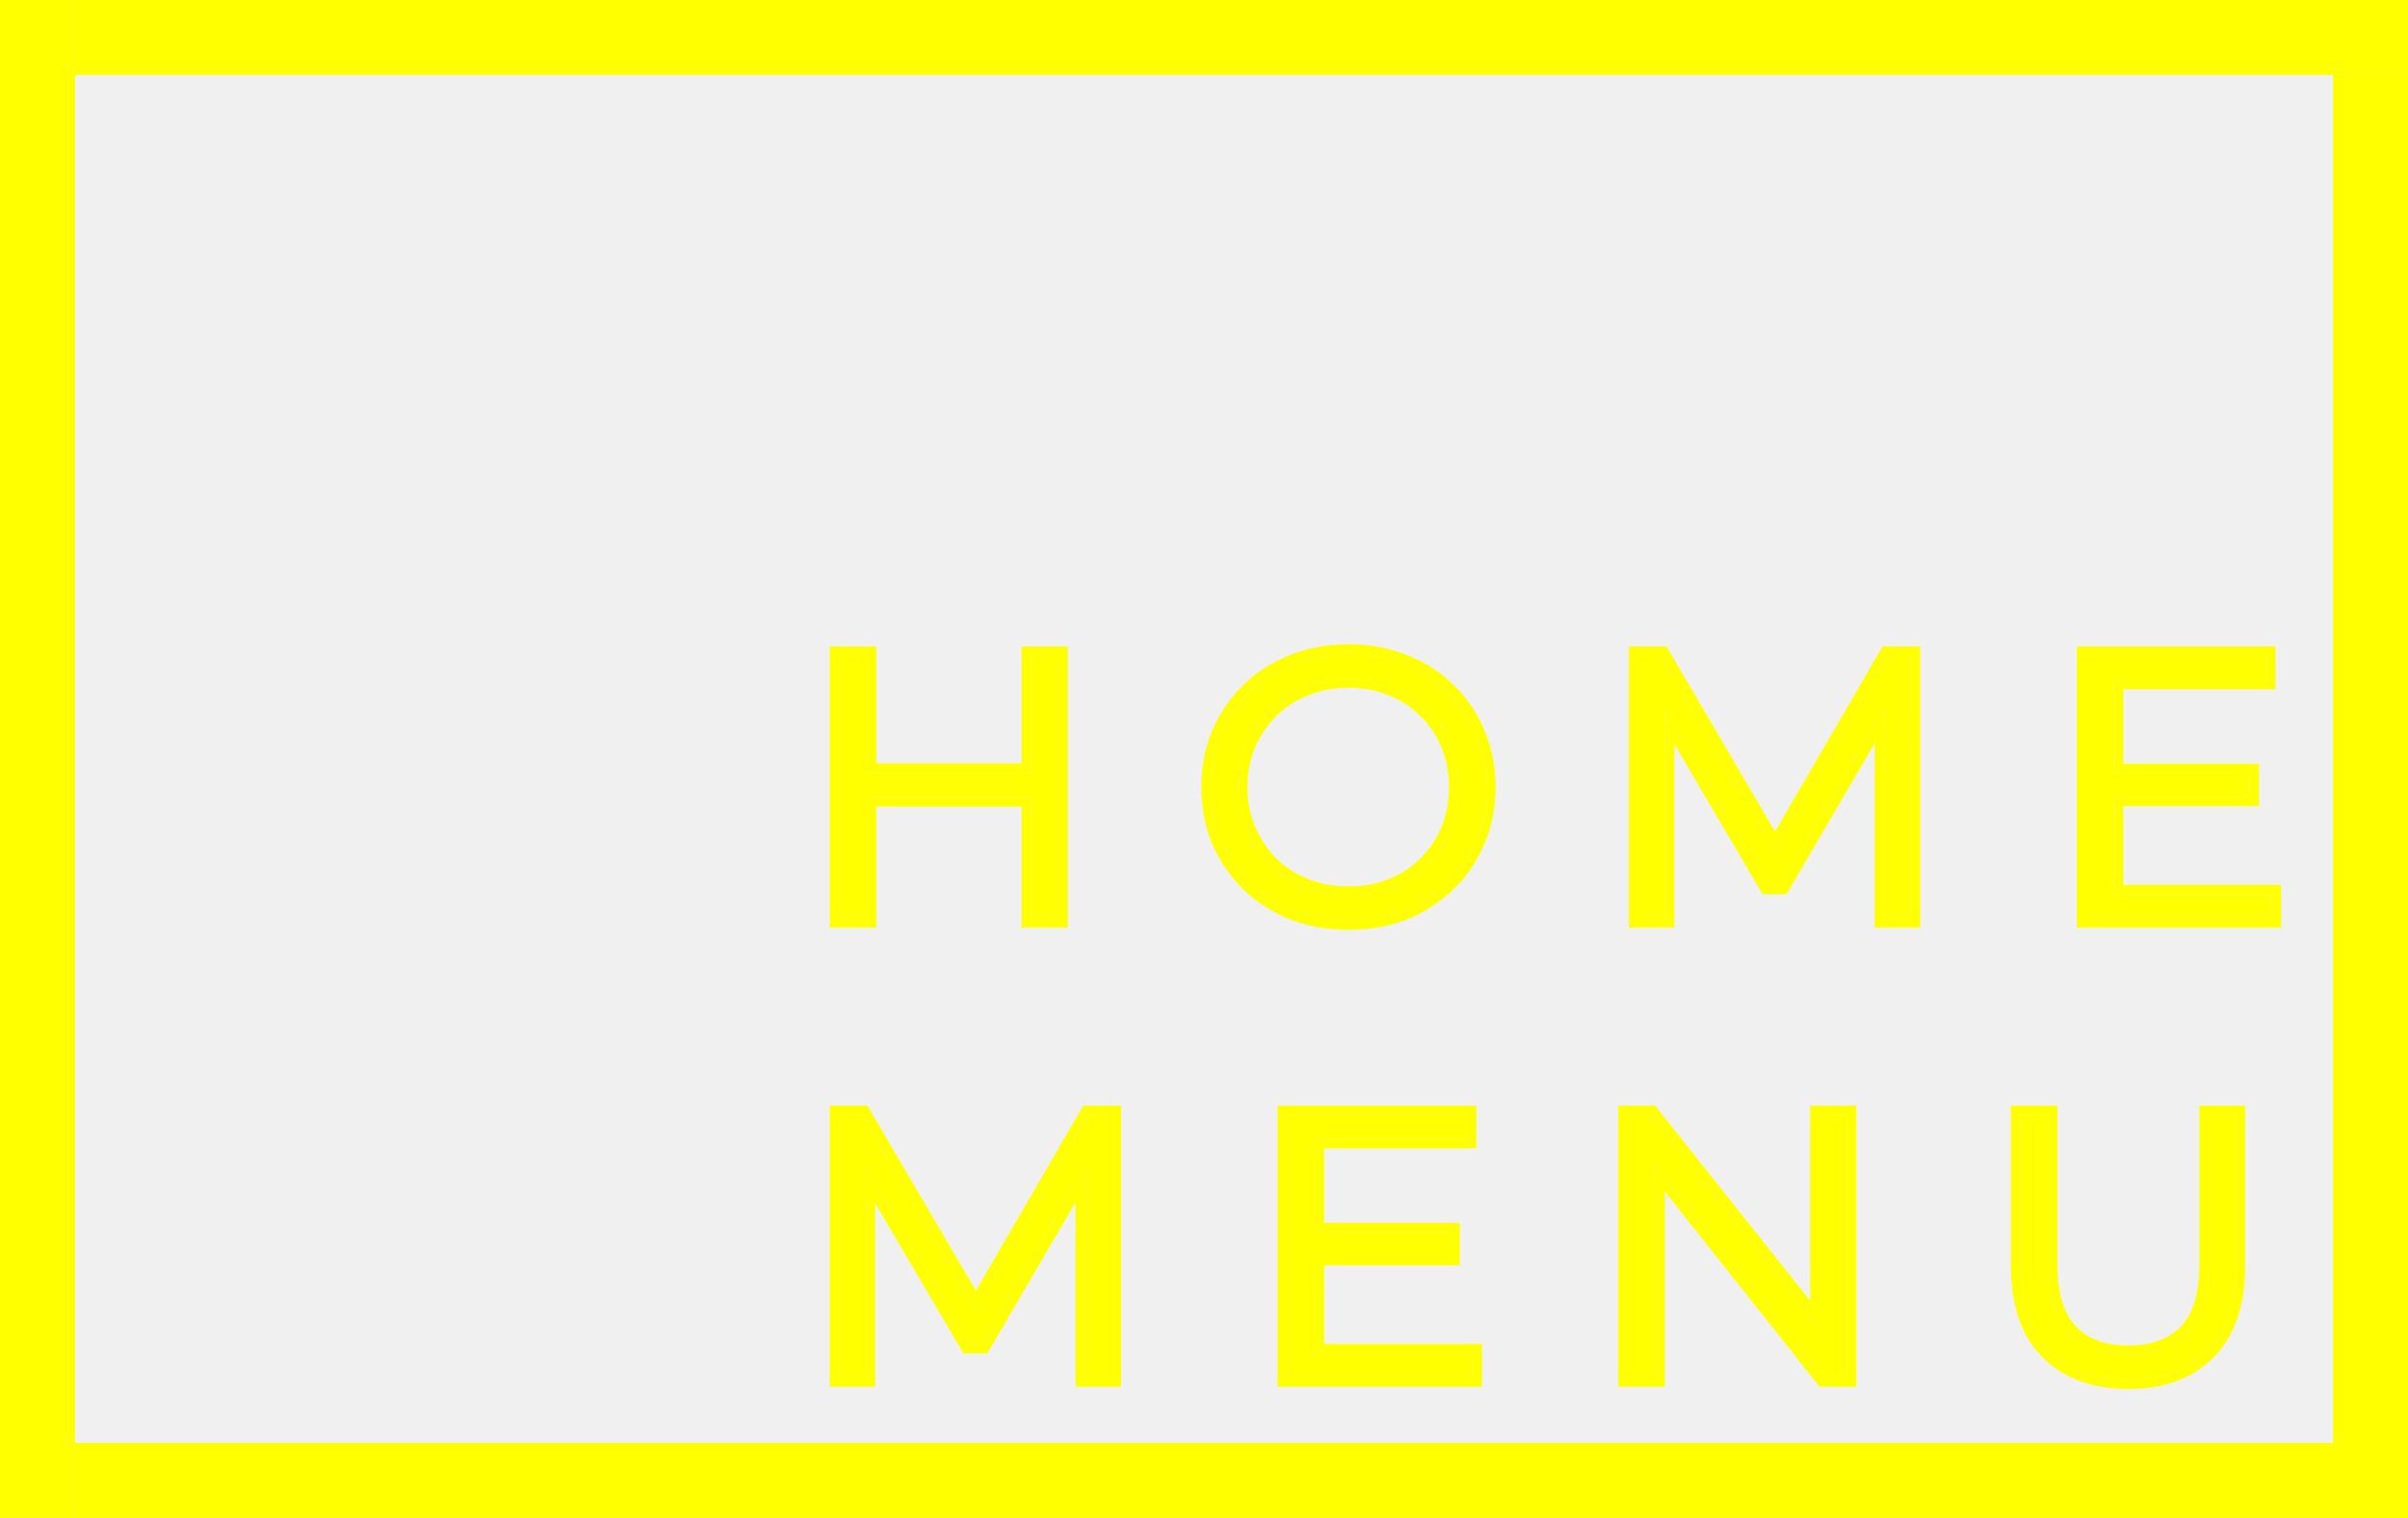
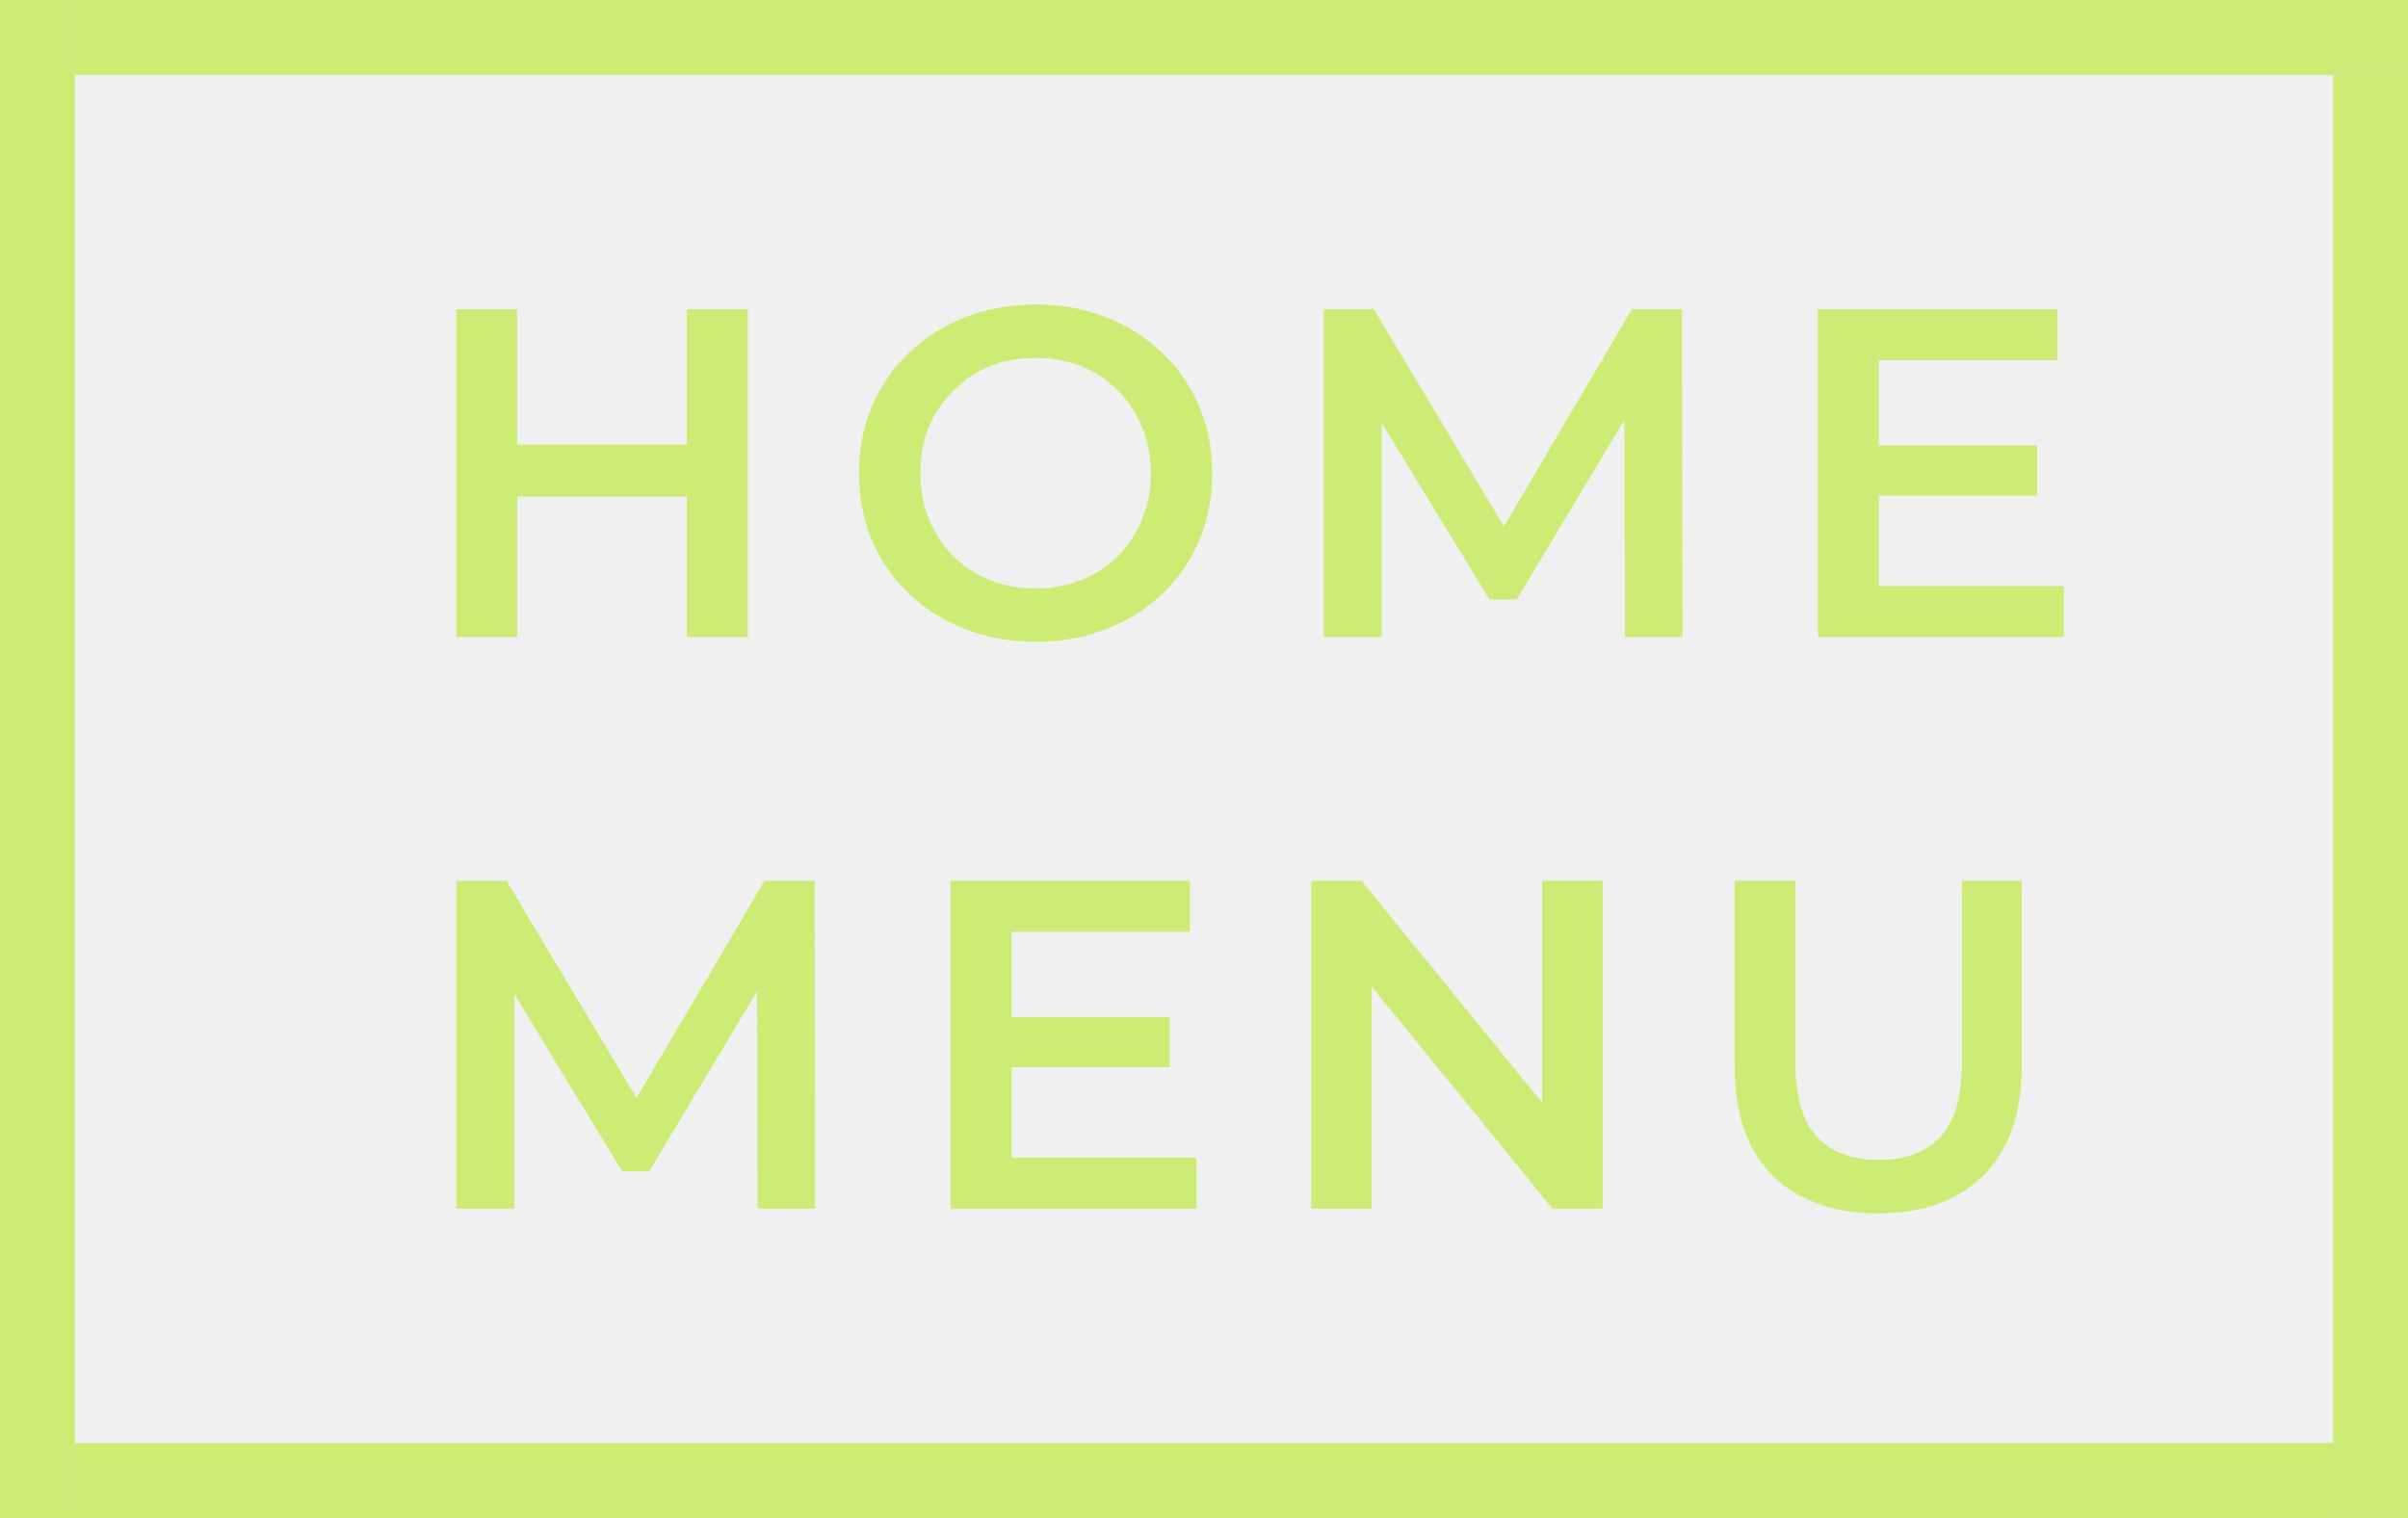
<svg xmlns="http://www.w3.org/2000/svg" width="257" height="162" viewBox="0 0 257 162" fill="none">
-   <mask id="path-1-outside-1_1_9" maskUnits="userSpaceOnUse" x="88" y="68" width="156" height="81" fill="black">
-     <rect fill="white" x="88" y="68" width="156" height="81" />
-     <path d="M110.04 70H112.96V98H110.04V70ZM92.52 98H89.56V70H92.52V98ZM110.32 85.08H92.2V82.48H110.32V85.08ZM143.939 98.24C141.832 98.24 139.872 97.893 138.059 97.2C136.272 96.48 134.712 95.48 133.379 94.2C132.072 92.893 131.046 91.387 130.299 89.68C129.579 87.947 129.219 86.053 129.219 84C129.219 81.947 129.579 80.067 130.299 78.36C131.046 76.627 132.072 75.12 133.379 73.84C134.712 72.533 136.272 71.533 138.059 70.84C139.846 70.12 141.806 69.76 143.939 69.76C146.046 69.76 147.992 70.12 149.779 70.84C151.566 71.533 153.112 72.52 154.419 73.8C155.752 75.08 156.779 76.587 157.499 78.32C158.246 80.053 158.619 81.947 158.619 84C158.619 86.053 158.246 87.947 157.499 89.68C156.779 91.413 155.752 92.92 154.419 94.2C153.112 95.48 151.566 96.48 149.779 97.2C147.992 97.893 146.046 98.24 143.939 98.24ZM143.939 95.6C145.619 95.6 147.166 95.32 148.579 94.76C150.019 94.173 151.259 93.36 152.299 92.32C153.366 91.253 154.192 90.027 154.779 88.64C155.366 87.227 155.659 85.68 155.659 84C155.659 82.32 155.366 80.787 154.779 79.4C154.192 77.987 153.366 76.76 152.299 75.72C151.259 74.653 150.019 73.84 148.579 73.28C147.166 72.693 145.619 72.4 143.939 72.4C142.259 72.4 140.699 72.693 139.259 73.28C137.819 73.84 136.566 74.653 135.499 75.72C134.459 76.76 133.632 77.987 133.019 79.4C132.432 80.787 132.139 82.32 132.139 84C132.139 85.653 132.432 87.187 133.019 88.6C133.632 90.013 134.459 91.253 135.499 92.32C136.566 93.36 137.819 94.173 139.259 94.76C140.699 95.32 142.259 95.6 143.939 95.6ZM174.854 98V70H177.294L190.094 91.84H188.814L201.494 70H203.934V98H201.094V74.44H201.774L190.094 94.44H188.694L176.934 74.44H177.694V98H174.854ZM225.297 82.52H240.097V85.04H225.297V82.52ZM225.617 95.44H242.457V98H222.657V70H241.857V72.56H225.617V95.44ZM89.56 147V119H92L104.8 140.84H103.52L116.2 119H118.64V147H115.8V123.44H116.48L104.8 143.44H103.4L91.64 123.44H92.4V147H89.56ZM140.003 131.52H154.803V134.04H140.003V131.52ZM140.323 144.44H157.163V147H137.363V119H156.563V121.56H140.323V144.44ZM173.721 147V119H176.161L195.481 143.32H194.201V119H197.121V147H194.681L175.401 122.68H176.681V147H173.721ZM227.14 147.24C223.567 147.24 220.753 146.213 218.7 144.16C216.647 142.107 215.62 139.067 215.62 135.04V119H218.58V134.92C218.58 138.227 219.327 140.667 220.82 142.24C222.313 143.813 224.42 144.6 227.14 144.6C229.887 144.6 232.007 143.813 233.5 142.24C234.993 140.667 235.74 138.227 235.74 134.92V119H238.62V135.04C238.62 139.067 237.593 142.107 235.54 144.16C233.513 146.213 230.713 147.24 227.14 147.24Z" />
-   </mask>
-   <path d="M110.04 70H112.96V98H110.04V70ZM92.52 98H89.56V70H92.52V98ZM110.32 85.08H92.2V82.48H110.32V85.08ZM143.939 98.24C141.832 98.24 139.872 97.893 138.059 97.2C136.272 96.48 134.712 95.48 133.379 94.2C132.072 92.893 131.046 91.387 130.299 89.68C129.579 87.947 129.219 86.053 129.219 84C129.219 81.947 129.579 80.067 130.299 78.36C131.046 76.627 132.072 75.12 133.379 73.84C134.712 72.533 136.272 71.533 138.059 70.84C139.846 70.12 141.806 69.76 143.939 69.76C146.046 69.76 147.992 70.12 149.779 70.84C151.566 71.533 153.112 72.52 154.419 73.8C155.752 75.08 156.779 76.587 157.499 78.32C158.246 80.053 158.619 81.947 158.619 84C158.619 86.053 158.246 87.947 157.499 89.68C156.779 91.413 155.752 92.92 154.419 94.2C153.112 95.48 151.566 96.48 149.779 97.2C147.992 97.893 146.046 98.24 143.939 98.24ZM143.939 95.6C145.619 95.6 147.166 95.32 148.579 94.76C150.019 94.173 151.259 93.36 152.299 92.32C153.366 91.253 154.192 90.027 154.779 88.64C155.366 87.227 155.659 85.68 155.659 84C155.659 82.32 155.366 80.787 154.779 79.4C154.192 77.987 153.366 76.76 152.299 75.72C151.259 74.653 150.019 73.84 148.579 73.28C147.166 72.693 145.619 72.4 143.939 72.4C142.259 72.4 140.699 72.693 139.259 73.28C137.819 73.84 136.566 74.653 135.499 75.72C134.459 76.76 133.632 77.987 133.019 79.4C132.432 80.787 132.139 82.32 132.139 84C132.139 85.653 132.432 87.187 133.019 88.6C133.632 90.013 134.459 91.253 135.499 92.32C136.566 93.36 137.819 94.173 139.259 94.76C140.699 95.32 142.259 95.6 143.939 95.6ZM174.854 98V70H177.294L190.094 91.84H188.814L201.494 70H203.934V98H201.094V74.44H201.774L190.094 94.44H188.694L176.934 74.44H177.694V98H174.854ZM225.297 82.52H240.097V85.04H225.297V82.52ZM225.617 95.44H242.457V98H222.657V70H241.857V72.56H225.617V95.44ZM89.56 147V119H92L104.8 140.84H103.52L116.2 119H118.64V147H115.8V123.44H116.48L104.8 143.44H103.4L91.64 123.44H92.4V147H89.56ZM140.003 131.52H154.803V134.04H140.003V131.52ZM140.323 144.44H157.163V147H137.363V119H156.563V121.56H140.323V144.44ZM173.721 147V119H176.161L195.481 143.32H194.201V119H197.121V147H194.681L175.401 122.68H176.681V147H173.721ZM227.14 147.24C223.567 147.24 220.753 146.213 218.7 144.16C216.647 142.107 215.62 139.067 215.62 135.04V119H218.58V134.92C218.58 138.227 219.327 140.667 220.82 142.24C222.313 143.813 224.42 144.6 227.14 144.6C229.887 144.6 232.007 143.813 233.5 142.24C234.993 140.667 235.74 138.227 235.74 134.92V119H238.62V135.04C238.62 139.067 237.593 142.107 235.54 144.16C233.513 146.213 230.713 147.24 227.14 147.24Z" fill="#FFFF00" />
-   <path d="M110.04 70V69H109.04V70H110.04ZM112.96 70H113.96V69H112.96V70ZM112.96 98V99H113.96V98H112.96ZM110.04 98H109.04V99H110.04V98ZM92.52 98V99H93.52V98H92.52ZM89.56 98H88.56V99H89.56V98ZM89.56 70V69H88.56V70H89.56ZM92.52 70H93.52V69H92.52V70ZM110.32 85.08V86.08H111.32V85.08H110.32ZM92.2 85.08H91.2V86.08H92.2V85.08ZM92.2 82.48V81.48H91.2V82.48H92.2ZM110.32 82.48H111.32V81.48H110.32V82.48ZM110.04 71H112.96V69H110.04V71ZM111.96 70V98H113.96V70H111.96ZM112.96 97H110.04V99H112.96V97ZM111.04 98V70H109.04V98H111.04ZM92.52 97H89.56V99H92.52V97ZM90.56 98V70H88.56V98H90.56ZM89.56 71H92.52V69H89.56V71ZM91.52 70V98H93.52V70H91.52ZM110.32 84.08H92.2V86.08H110.32V84.08ZM93.2 85.08V82.48H91.2V85.08H93.2ZM92.2 83.48H110.32V81.48H92.2V83.48ZM109.32 82.48V85.08H111.32V82.48H109.32ZM138.059 97.2L137.685 98.127L137.694 98.131L137.702 98.134L138.059 97.2ZM133.379 94.2L132.672 94.907L132.679 94.914L132.687 94.921L133.379 94.2ZM130.299 89.68L129.376 90.064L129.379 90.072L129.383 90.081L130.299 89.68ZM130.299 78.36L129.381 77.964L129.378 77.971L130.299 78.36ZM133.379 73.84L134.079 74.554L134.079 74.554L133.379 73.84ZM138.059 70.84L138.421 71.772L138.433 71.767L138.059 70.84ZM149.779 70.84L149.405 71.768L149.417 71.772L149.779 70.84ZM154.419 73.8L153.719 74.514L153.727 74.521L154.419 73.8ZM157.499 78.32L156.575 78.704L156.581 78.716L157.499 78.32ZM157.499 89.68L156.581 89.284L156.576 89.296L157.499 89.68ZM154.419 94.2L153.726 93.479L153.719 93.486L154.419 94.2ZM149.779 97.2L150.141 98.132L150.153 98.127L149.779 97.2ZM148.579 94.76L148.947 95.69L148.956 95.686L148.579 94.76ZM152.299 92.32L151.592 91.613L151.592 91.613L152.299 92.32ZM154.779 88.64L155.7 89.03L155.703 89.023L154.779 88.64ZM154.779 79.4L153.855 79.783L153.858 79.79L154.779 79.4ZM152.299 75.72L151.583 76.418L151.592 76.427L151.601 76.436L152.299 75.72ZM148.579 73.28L148.196 74.204L148.206 74.208L148.217 74.212L148.579 73.28ZM139.259 73.28L139.622 74.212L139.629 74.209L139.636 74.206L139.259 73.28ZM135.499 75.72L134.792 75.013L134.792 75.013L135.499 75.72ZM133.019 79.4L132.102 79.002L132.098 79.01L133.019 79.4ZM133.019 88.6L132.095 88.983L132.099 88.991L132.102 88.998L133.019 88.6ZM135.499 92.32L134.783 93.018L134.792 93.027L134.801 93.036L135.499 92.32ZM139.259 94.76L138.882 95.686L138.889 95.689L138.897 95.692L139.259 94.76ZM143.939 97.24C141.944 97.24 140.106 96.912 138.416 96.266L137.702 98.134C139.639 98.875 141.721 99.24 143.939 99.24V97.24ZM138.433 96.272C136.76 95.598 135.309 94.666 134.072 93.479L132.687 94.921C134.116 96.293 135.785 97.362 137.685 98.127L138.433 96.272ZM134.086 93.493C132.868 92.275 131.912 90.873 131.215 89.279L129.383 90.081C130.179 91.901 131.276 93.511 132.672 94.907L134.086 93.493ZM131.223 89.296C130.558 87.696 130.219 85.934 130.219 84H128.219C128.219 86.172 128.6 88.198 129.376 90.064L131.223 89.296ZM130.219 84C130.219 82.066 130.558 80.32 131.22 78.749L129.378 77.971C128.6 79.814 128.219 81.828 128.219 84H130.219ZM131.217 78.756C131.914 77.138 132.868 75.74 134.079 74.554L132.679 73.126C131.277 74.5 130.177 76.115 129.381 77.964L131.217 78.756ZM134.079 74.554C135.313 73.345 136.757 72.418 138.421 71.772L137.697 69.908C135.788 70.649 134.112 71.722 132.679 73.126L134.079 74.554ZM138.433 71.767C140.089 71.1 141.92 70.76 143.939 70.76V68.76C141.691 68.76 139.603 69.14 137.685 69.912L138.433 71.767ZM143.939 70.76C145.93 70.76 147.748 71.1 149.405 71.767L150.153 69.912C148.237 69.14 146.162 68.76 143.939 68.76V70.76ZM149.417 71.772C151.084 72.419 152.514 73.334 153.719 74.514L155.119 73.086C153.711 71.706 152.048 70.648 150.141 69.908L149.417 71.772ZM153.727 74.521C154.959 75.704 155.908 77.096 156.576 78.704L158.423 77.936C157.651 76.078 156.546 74.456 155.112 73.079L153.727 74.521ZM156.581 78.716C157.269 80.313 157.619 82.071 157.619 84H159.619C159.619 81.823 159.223 79.793 158.417 77.924L156.581 78.716ZM157.619 84C157.619 85.929 157.269 87.687 156.581 89.284L158.417 90.076C159.223 88.207 159.619 86.177 159.619 84H157.619ZM156.576 89.296C155.908 90.904 154.959 92.296 153.727 93.479L155.112 94.921C156.546 93.544 157.651 91.922 158.423 90.064L156.576 89.296ZM153.719 93.486C152.511 94.669 151.077 95.599 149.405 96.272L150.153 98.127C152.055 97.361 153.714 96.291 155.119 94.914L153.719 93.486ZM149.417 96.268C147.757 96.912 145.934 97.24 143.939 97.24V99.24C146.157 99.24 148.228 98.875 150.141 98.132L149.417 96.268ZM143.939 96.6C145.732 96.6 147.405 96.301 148.947 95.69L148.211 93.83C146.926 94.339 145.506 94.6 143.939 94.6V96.6ZM148.956 95.686C150.513 95.052 151.867 94.167 153.006 93.027L151.592 91.613C150.652 92.553 149.526 93.295 148.202 93.834L148.956 95.686ZM153.006 93.027C154.164 91.87 155.063 90.535 155.7 89.03L153.858 88.25C153.322 89.518 152.568 90.637 151.592 91.613L153.006 93.027ZM155.703 89.023C156.344 87.477 156.659 85.799 156.659 84H154.659C154.659 85.561 154.387 86.976 153.855 88.257L155.703 89.023ZM156.659 84C156.659 82.202 156.345 80.534 155.7 79.01L153.858 79.79C154.387 81.04 154.659 82.438 154.659 84H156.659ZM155.703 79.017C155.066 77.482 154.163 76.141 152.997 75.004L151.601 76.436C152.568 77.379 153.319 78.492 153.855 79.783L155.703 79.017ZM153.015 75.022C151.872 73.849 150.51 72.958 148.942 72.348L148.217 74.212C149.528 74.722 150.647 75.458 151.583 76.418L153.015 75.022ZM148.962 72.356C147.416 71.715 145.738 71.4 143.939 71.4V73.4C145.5 73.4 146.915 73.672 148.196 74.204L148.962 72.356ZM143.939 71.4C142.14 71.4 140.451 71.715 138.882 72.354L139.636 74.206C140.947 73.672 142.378 73.4 143.939 73.4V71.4ZM138.897 72.348C137.331 72.957 135.959 73.846 134.792 75.013L136.206 76.427C137.172 75.461 138.308 74.723 139.622 74.212L138.897 72.348ZM134.792 75.013C133.659 76.146 132.763 77.479 132.102 79.002L133.936 79.798C134.502 78.495 135.259 77.374 136.206 76.427L134.792 75.013ZM132.098 79.01C131.454 80.534 131.139 82.202 131.139 84H133.139C133.139 82.438 133.411 81.04 133.94 79.79L132.098 79.01ZM131.139 84C131.139 85.774 131.454 87.439 132.095 88.983L133.943 88.217C133.41 86.934 133.139 85.532 133.139 84H131.139ZM132.102 88.998C132.762 90.519 133.655 91.862 134.783 93.018L136.215 91.622C135.263 90.645 134.503 89.508 133.936 88.202L132.102 88.998ZM134.801 93.036C135.964 94.17 137.328 95.053 138.882 95.686L139.636 93.834C138.311 93.294 137.167 92.55 136.197 91.604L134.801 93.036ZM138.897 95.692C140.462 96.301 142.146 96.6 143.939 96.6V94.6C142.372 94.6 140.936 94.339 139.622 93.828L138.897 95.692ZM174.854 98H173.854V99H174.854V98ZM174.854 70V69H173.854V70H174.854ZM177.294 70L178.156 69.494L177.867 69H177.294V70ZM190.094 91.84V92.84H191.839L190.956 91.334L190.094 91.84ZM188.814 91.84L187.949 91.338L187.077 92.84H188.814V91.84ZM201.494 70V69H200.918L200.629 69.498L201.494 70ZM203.934 70H204.934V69H203.934V70ZM203.934 98V99H204.934V98H203.934ZM201.094 98H200.094V99H201.094V98ZM201.094 74.44V73.44H200.094V74.44H201.094ZM201.774 74.44L202.637 74.944L203.516 73.44H201.774V74.44ZM190.094 94.44V95.44H190.668L190.957 94.944L190.094 94.44ZM188.694 94.44L187.832 94.947L188.122 95.44H188.694V94.44ZM176.934 74.44V73.44H175.186L176.072 74.947L176.934 74.44ZM177.694 74.44H178.694V73.44H177.694V74.44ZM177.694 98V99H178.694V98H177.694ZM175.854 98V70H173.854V98H175.854ZM174.854 71H177.294V69H174.854V71ZM176.431 70.506L189.231 92.346L190.956 91.334L178.156 69.494L176.431 70.506ZM190.094 90.84H188.814V92.84H190.094V90.84ZM189.679 92.342L202.359 70.502L200.629 69.498L187.949 91.338L189.679 92.342ZM201.494 71H203.934V69H201.494V71ZM202.934 70V98H204.934V70H202.934ZM203.934 97H201.094V99H203.934V97ZM202.094 98V74.44H200.094V98H202.094ZM201.094 75.44H201.774V73.44H201.094V75.44ZM200.91 73.936L189.23 93.936L190.957 94.944L202.637 74.944L200.91 73.936ZM190.094 93.44H188.694V95.44H190.094V93.44ZM189.556 93.933L177.796 73.933L176.072 74.947L187.832 94.947L189.556 93.933ZM176.934 75.44H177.694V73.44H176.934V75.44ZM176.694 74.44V98H178.694V74.44H176.694ZM177.694 97H174.854V99H177.694V97ZM225.297 82.52V81.52H224.297V82.52H225.297ZM240.097 82.52H241.097V81.52H240.097V82.52ZM240.097 85.04V86.04H241.097V85.04H240.097ZM225.297 85.04H224.297V86.04H225.297V85.04ZM225.617 95.44H224.617V96.44H225.617V95.44ZM242.457 95.44H243.457V94.44H242.457V95.44ZM242.457 98V99H243.457V98H242.457ZM222.657 98H221.657V99H222.657V98ZM222.657 70V69H221.657V70H222.657ZM241.857 70H242.857V69H241.857V70ZM241.857 72.56V73.56H242.857V72.56H241.857ZM225.617 72.56V71.56H224.617V72.56H225.617ZM225.297 83.52H240.097V81.52H225.297V83.52ZM239.097 82.52V85.04H241.097V82.52H239.097ZM240.097 84.04H225.297V86.04H240.097V84.04ZM226.297 85.04V82.52H224.297V85.04H226.297ZM225.617 96.44H242.457V94.44H225.617V96.44ZM241.457 95.44V98H243.457V95.44H241.457ZM242.457 97H222.657V99H242.457V97ZM223.657 98V70H221.657V98H223.657ZM222.657 71H241.857V69H222.657V71ZM240.857 70V72.56H242.857V70H240.857ZM241.857 71.56H225.617V73.56H241.857V71.56ZM224.617 72.56V95.44H226.617V72.56H224.617ZM89.56 147H88.56V148H89.56V147ZM89.56 119V118H88.56V119H89.56ZM92 119L92.863 118.494L92.573 118H92V119ZM104.8 140.84V141.84H106.545L105.663 140.334L104.8 140.84ZM103.52 140.84L102.655 140.338L101.783 141.84H103.52V140.84ZM116.2 119V118H115.624L115.335 118.498L116.2 119ZM118.64 119H119.64V118H118.64V119ZM118.64 147V148H119.64V147H118.64ZM115.8 147H114.8V148H115.8V147ZM115.8 123.44V122.44H114.8V123.44H115.8ZM116.48 123.44L117.344 123.944L118.222 122.44H116.48V123.44ZM104.8 143.44V144.44H105.374L105.664 143.944L104.8 143.44ZM103.4 143.44L102.538 143.947L102.828 144.44H103.4V143.44ZM91.64 123.44V122.44H89.892L90.778 123.947L91.64 123.44ZM92.4 123.44H93.4V122.44H92.4V123.44ZM92.4 147V148H93.4V147H92.4ZM90.56 147V119H88.56V147H90.56ZM89.56 120H92V118H89.56V120ZM91.137 119.506L103.937 141.346L105.663 140.334L92.863 118.494L91.137 119.506ZM104.8 139.84H103.52V141.84H104.8V139.84ZM104.385 141.342L117.065 119.502L115.335 118.498L102.655 140.338L104.385 141.342ZM116.2 120H118.64V118H116.2V120ZM117.64 119V147H119.64V119H117.64ZM118.64 146H115.8V148H118.64V146ZM116.8 147V123.44H114.8V147H116.8ZM115.8 124.44H116.48V122.44H115.8V124.44ZM115.616 122.936L103.936 142.936L105.664 143.944L117.344 123.944L115.616 122.936ZM104.8 142.44H103.4V144.44H104.8V142.44ZM104.262 142.933L92.502 122.933L90.778 123.947L102.538 143.947L104.262 142.933ZM91.64 124.44H92.4V122.44H91.64V124.44ZM91.4 123.44V147H93.4V123.44H91.4ZM92.4 146H89.56V148H92.4V146ZM140.003 131.52V130.52H139.003V131.52H140.003ZM154.803 131.52H155.803V130.52H154.803V131.52ZM154.803 134.04V135.04H155.803V134.04H154.803ZM140.003 134.04H139.003V135.04H140.003V134.04ZM140.323 144.44H139.323V145.44H140.323V144.44ZM157.163 144.44H158.163V143.44H157.163V144.44ZM157.163 147V148H158.163V147H157.163ZM137.363 147H136.363V148H137.363V147ZM137.363 119V118H136.363V119H137.363ZM156.563 119H157.563V118H156.563V119ZM156.563 121.56V122.56H157.563V121.56H156.563ZM140.323 121.56V120.56H139.323V121.56H140.323ZM140.003 132.52H154.803V130.52H140.003V132.52ZM153.803 131.52V134.04H155.803V131.52H153.803ZM154.803 133.04H140.003V135.04H154.803V133.04ZM141.003 134.04V131.52H139.003V134.04H141.003ZM140.323 145.44H157.163V143.44H140.323V145.44ZM156.163 144.44V147H158.163V144.44H156.163ZM157.163 146H137.363V148H157.163V146ZM138.363 147V119H136.363V147H138.363ZM137.363 120H156.563V118H137.363V120ZM155.563 119V121.56H157.563V119H155.563ZM156.563 120.56H140.323V122.56H156.563V120.56ZM139.323 121.56V144.44H141.323V121.56H139.323ZM173.721 147H172.721V148H173.721V147ZM173.721 119V118H172.721V119H173.721ZM176.161 119L176.944 118.378L176.644 118H176.161V119ZM195.481 143.32V144.32H197.552L196.264 142.698L195.481 143.32ZM194.201 143.32H193.201V144.32H194.201V143.32ZM194.201 119V118H193.201V119H194.201ZM197.121 119H198.121V118H197.121V119ZM197.121 147V148H198.121V147H197.121ZM194.681 147L193.897 147.621L194.198 148H194.681V147ZM175.401 122.68V121.68H173.332L174.617 123.301L175.401 122.68ZM176.681 122.68H177.681V121.68H176.681V122.68ZM176.681 147V148H177.681V147H176.681ZM174.721 147V119H172.721V147H174.721ZM173.721 120H176.161V118H173.721V120ZM175.378 119.622L194.698 143.942L196.264 142.698L176.944 118.378L175.378 119.622ZM195.481 142.32H194.201V144.32H195.481V142.32ZM195.201 143.32V119H193.201V143.32H195.201ZM194.201 120H197.121V118H194.201V120ZM196.121 119V147H198.121V119H196.121ZM197.121 146H194.681V148H197.121V146ZM195.465 146.379L176.185 122.059L174.617 123.301L193.897 147.621L195.465 146.379ZM175.401 123.68H176.681V121.68H175.401V123.68ZM175.681 122.68V147H177.681V122.68H175.681ZM176.681 146H173.721V148H176.681V146ZM218.7 144.16L217.993 144.867L217.993 144.867L218.7 144.16ZM215.62 119V118H214.62V119H215.62ZM218.58 119H219.58V118H218.58V119ZM235.74 119V118H234.74V119H235.74ZM238.62 119H239.62V118H238.62V119ZM235.54 144.16L234.833 143.453L234.828 143.458L235.54 144.16ZM227.14 146.24C223.767 146.24 221.232 145.277 219.407 143.453L217.993 144.867C220.275 147.149 223.366 148.24 227.14 148.24V146.24ZM219.407 143.453C217.604 141.65 216.62 138.906 216.62 135.04H214.62C214.62 139.227 215.689 142.563 217.993 144.867L219.407 143.453ZM216.62 135.04V119H214.62V135.04H216.62ZM215.62 120H218.58V118H215.62V120ZM217.58 119V134.92H219.58V119H217.58ZM217.58 134.92C217.58 138.352 218.352 141.092 220.095 142.928L221.545 141.552C220.302 140.241 219.58 138.101 219.58 134.92H217.58ZM220.095 142.928C221.822 144.749 224.22 145.6 227.14 145.6V143.6C224.62 143.6 222.804 142.878 221.545 141.552L220.095 142.928ZM227.14 145.6C230.084 145.6 232.496 144.751 234.225 142.928L232.775 141.552C231.518 142.876 229.69 143.6 227.14 143.6V145.6ZM234.225 142.928C235.968 141.092 236.74 138.352 236.74 134.92H234.74C234.74 138.101 234.018 140.241 232.775 141.552L234.225 142.928ZM236.74 134.92V119H234.74V134.92H236.74ZM235.74 120H238.62V118H235.74V120ZM237.62 119V135.04H239.62V119H237.62ZM237.62 135.04C237.62 138.906 236.636 141.65 234.833 143.453L236.247 144.867C238.551 142.563 239.62 139.227 239.62 135.04H237.62ZM234.828 143.458C233.032 145.277 230.514 146.24 227.14 146.24V148.24C230.913 148.24 233.994 147.15 236.252 144.862L234.828 143.458Z" fill="#FFFF00" mask="url(#path-1-outside-1_1_9)" />
-   <line x1="8" y1="4" x2="257" y2="4" stroke="#FFFF00" stroke-width="8" />
-   <line x1="8" y1="158" x2="257" y2="158" stroke="#FFFF00" stroke-width="8" />
-   <line x1="253" y1="162" x2="253" y2="8" stroke="#FFFF00" stroke-width="8" />
-   <line x1="4" y1="162" x2="4" stroke="#FFFF00" stroke-width="8" />
+   <path d="M73.3 33H79.8V68H73.3V33ZM55.2 68H48.7V33H55.2V68ZM73.8 53H54.65V47.45H73.8V53ZM110.579 68.5C107.845 68.5 105.329 68.05 103.029 67.15C100.729 66.25 98.728 65 97.028 63.4C95.329 61.767 94.012 59.867 93.079 57.7C92.145 55.5 91.678 53.1 91.678 50.5C91.678 47.9 92.145 45.517 93.079 43.35C94.012 41.15 95.329 39.25 97.028 37.65C98.728 36.017 100.729 34.75 103.029 33.85C105.329 32.95 107.829 32.5 110.529 32.5C113.262 32.5 115.762 32.95 118.029 33.85C120.329 34.75 122.329 36.017 124.029 37.65C125.729 39.25 127.045 41.15 127.979 43.35C128.912 45.517 129.379 47.9 129.379 50.5C129.379 53.1 128.912 55.5 127.979 57.7C127.045 59.9 125.729 61.8 124.029 63.4C122.329 65 120.329 66.25 118.029 67.15C115.762 68.05 113.279 68.5 110.579 68.5ZM110.529 62.8C112.295 62.8 113.929 62.5 115.429 61.9C116.929 61.3 118.229 60.45 119.329 59.35C120.429 58.217 121.279 56.917 121.879 55.45C122.512 53.95 122.829 52.3 122.829 50.5C122.829 48.7 122.512 47.067 121.879 45.6C121.279 44.1 120.429 42.8 119.329 41.7C118.229 40.567 116.929 39.7 115.429 39.1C113.929 38.5 112.295 38.2 110.529 38.2C108.762 38.2 107.129 38.5 105.629 39.1C104.162 39.7 102.862 40.567 101.729 41.7C100.629 42.8 99.762 44.1 99.129 45.6C98.528 47.067 98.228 48.7 98.228 50.5C98.228 52.267 98.528 53.9 99.129 55.4C99.762 56.9 100.629 58.217 101.729 59.35C102.829 60.45 104.129 61.3 105.629 61.9C107.129 62.5 108.762 62.8 110.529 62.8ZM141.268 68V33H146.618L161.918 58.55H159.118L174.168 33H179.518L179.568 68H173.418L173.368 42.65H174.668L161.868 64H158.968L145.968 42.65H147.468V68H141.268ZM200.022 47.55H217.422V52.9H200.022V47.55ZM200.522 62.55H220.272V68H194.022V33H219.572V38.45H200.522V62.55ZM48.7 129V94H54.05L69.35 119.55H66.55L81.6 94H86.95L87 129H80.85L80.8 103.65H82.1L69.3 125H66.4L53.4 103.65H54.9V129H48.7ZM107.454 108.55H124.854V113.9H107.454V108.55ZM107.954 123.55H127.704V129H101.454V94H127.004V99.45H107.954V123.55ZM139.95 129V94H145.3L167.25 120.95H164.6V94H171.05V129H165.7L143.75 102.05H146.4V129H139.95ZM200.479 129.5C195.679 129.5 191.912 128.15 189.179 125.45C186.479 122.75 185.129 118.85 185.129 113.75V94H191.629V113.5C191.629 117.1 192.395 119.717 193.929 121.35C195.495 122.983 197.695 123.8 200.529 123.8C203.362 123.8 205.545 122.983 207.079 121.35C208.612 119.717 209.379 117.1 209.379 113.5V94H215.779V113.75C215.779 118.85 214.412 122.75 211.679 125.45C208.979 128.15 205.245 129.5 200.479 129.5Z" fill="#CDEC75" />
+   <line x1="8" y1="4" x2="257" y2="4" stroke="#CDEC75" stroke-width="8" />
+   <line x1="8" y1="158" x2="257" y2="158" stroke="#CDEC75" stroke-width="8" />
+   <line x1="253" y1="162" x2="253" y2="8" stroke="#CDEC75" stroke-width="8" />
+   <line x1="4" y1="162" x2="4" stroke="#CDEC75" stroke-width="8" />
</svg>
